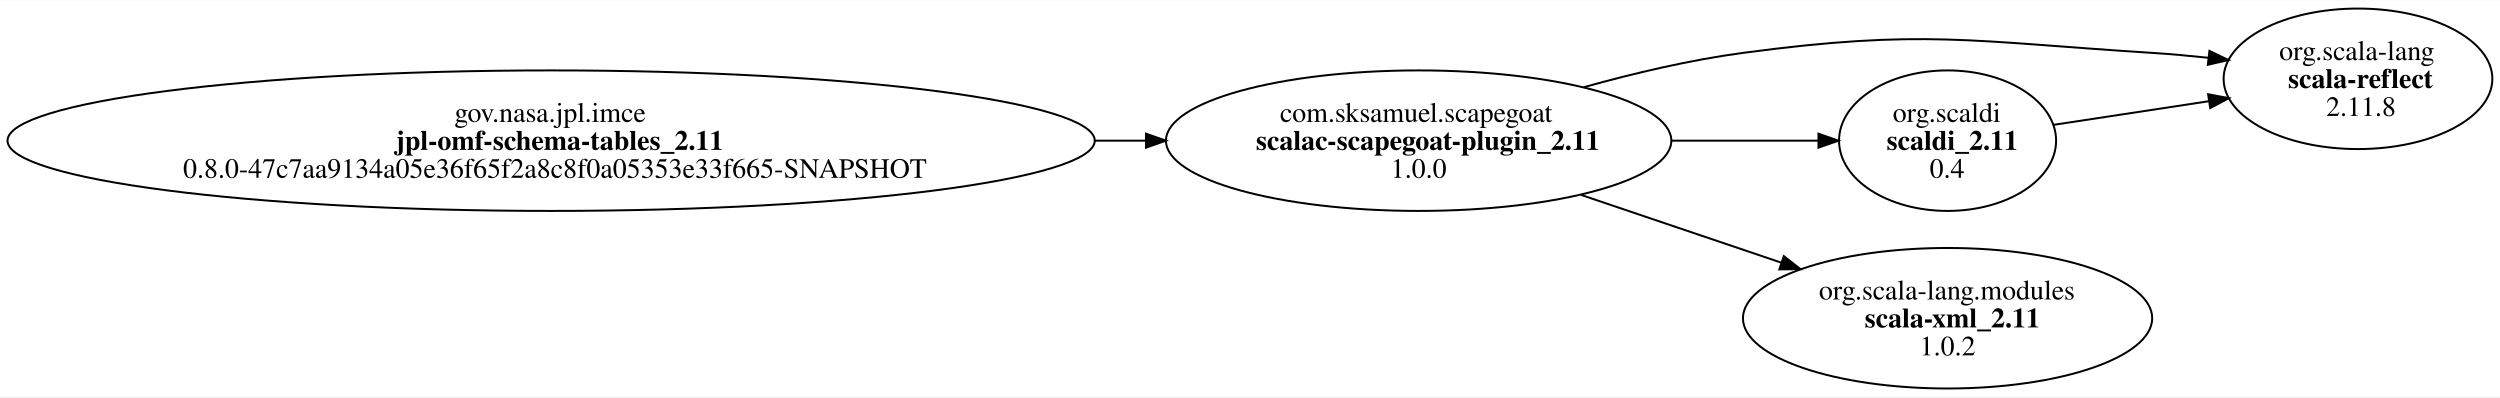
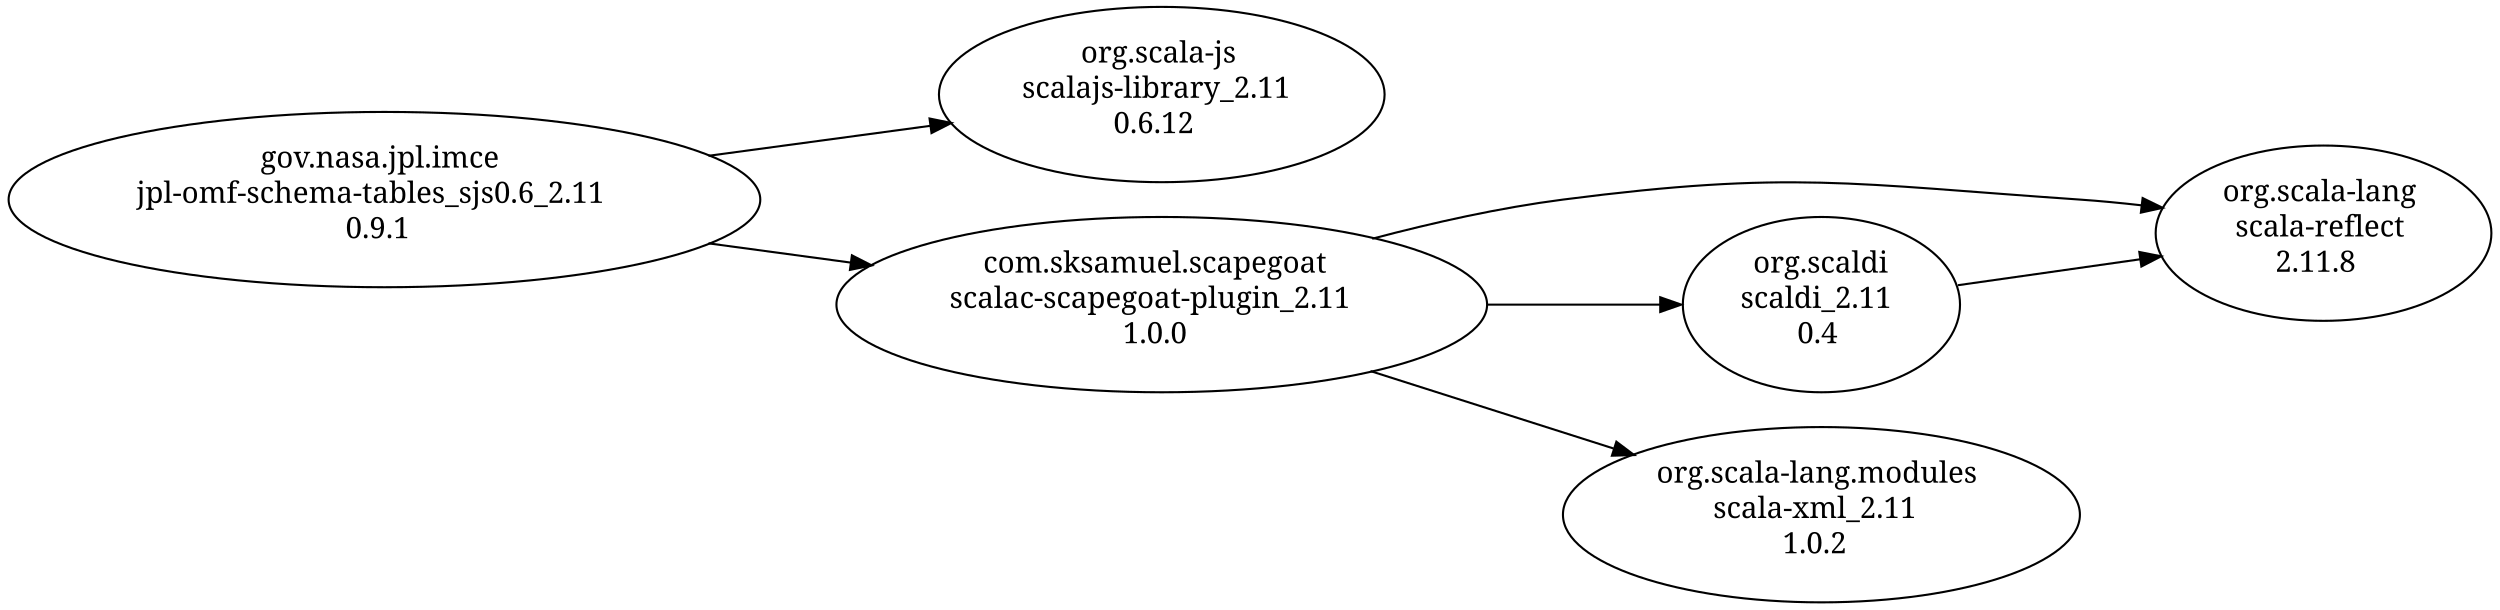
- <svg xmlns="http://www.w3.org/2000/svg" width="1253pt" height="199pt" viewBox="0.00 0.00 1253.03 198.71">
-   <g id="graph0" class="graph" transform="scale(1 1) rotate(0) translate(4 194.711)">
-     <polygon fill="white" stroke="none" points="-4,4 -4,-194.711 1249.03,-194.711 1249.03,4 -4,4" />
+ <svg xmlns="http://www.w3.org/2000/svg" width="1190pt" height="290pt" viewBox="0.00 0.00 1190.00 290.00">
+   <g id="graph1" class="graph" transform="scale(1 1) rotate(0) translate(4 286)">
+     <polygon fill="white" stroke="white" points="-4,5 -4,-286 1187,-286 1187,5 -4,5" />
    <g id="node1" class="node">
-       <ellipse fill="none" stroke="black" cx="272.236" cy="-124.355" rx="272.472" ry="35.211" />
-       <text text-anchor="start" x="223.736" y="-133.755" font-family="Times,serif" font-size="14.00">gov.nasa.jpl.imce</text>
-       <text text-anchor="start" x="194.236" y="-119.755" font-family="Times,serif" font-weight="bold" font-size="14.00">jpl-omf-schema-tables_2.11</text>
-       <text text-anchor="start" x="87.736" y="-105.755" font-family="Times,serif" font-size="14.00">0.8.0-47c7aa9134a05e36f65f2a8c8f0a05353e33f665-SNAPSHOT</text>
+       <ellipse fill="none" stroke="black" cx="179" cy="-191" rx="178.898" ry="41.719" />
+       <text text-anchor="start" x="120" y="-206.233" font-family="Times Roman,serif" font-size="14.00">gov.nasa.jpl.imce</text>
+       <text text-anchor="start" x="61" y="-189.433" font-family="Times Roman,serif" font-size="14.00">jpl-omf-schema-tables_sjs0.6_2.11</text>
+       <text text-anchor="start" x="160.5" y="-172.633" font-family="Times Roman,serif" font-size="14.00">0.9.1</text>
+     </g>
+     <g id="node2" class="node">
+       <ellipse fill="none" stroke="black" cx="549" cy="-241" rx="106.066" ry="41.719" />
+       <text text-anchor="start" x="510.5" y="-256.233" font-family="Times Roman,serif" font-size="14.00">org.scala-js</text>
+       <text text-anchor="start" x="482.5" y="-239.433" font-family="Times Roman,serif" font-size="14.00">scalajs-library_2.11</text>
+       <text text-anchor="start" x="526" y="-222.633" font-family="Times Roman,serif" font-size="14.00">0.6.12</text>
+     </g>
+     <g id="edge2" class="edge">
+       <path fill="none" stroke="black" d="M333.234,-211.842C368.635,-216.626 405.582,-221.619 438.693,-226.094" />
+       <polygon fill="black" stroke="black" points="438.461,-229.594 448.839,-227.465 439.398,-222.657 438.461,-229.594" />
+     </g>
+     <g id="node4" class="node">
+       <ellipse fill="none" stroke="black" cx="549" cy="-141" rx="154.856" ry="41.719" />
+       <text text-anchor="start" x="464" y="-156.233" font-family="Times Roman,serif" font-size="14.00">com.sksamuel.scapegoat</text>
+       <text text-anchor="start" x="448" y="-139.433" font-family="Times Roman,serif" font-size="14.00">scalac-scapegoat-plugin_2.11</text>
+       <text text-anchor="start" x="530.5" y="-122.633" font-family="Times Roman,serif" font-size="14.00">1.0.0</text>
+     </g>
+     <g id="edge8" class="edge">
+       <path fill="none" stroke="black" d="M333.234,-170.158C355.588,-167.137 378.559,-164.033 400.79,-161.028" />
+       <polygon fill="black" stroke="black" points="401.507,-164.463 410.948,-159.656 400.57,-157.526 401.507,-164.463" />
    </g>
    <g id="node3" class="node">
-       <ellipse fill="none" stroke="black" cx="707.044" cy="-124.355" rx="126.644" ry="35.211" />
-       <text text-anchor="start" x="637.544" y="-133.755" font-family="Times,serif" font-size="14.00">com.sksamuel.scapegoat</text>
-       <text text-anchor="start" x="625.544" y="-119.755" font-family="Times,serif" font-weight="bold" font-size="14.00">scalac-scapegoat-plugin_2.11</text>
-       <text text-anchor="start" x="693.044" y="-105.755" font-family="Times,serif" font-size="14.00">1.0.0</text>
+       <ellipse fill="none" stroke="black" cx="1102" cy="-175" rx="79.903" ry="41.719" />
+       <text text-anchor="start" x="1054" y="-190.233" font-family="Times Roman,serif" font-size="14.00">org.scala-lang</text>
+       <text text-anchor="start" x="1060" y="-173.433" font-family="Times Roman,serif" font-size="14.00">scala-reflect</text>
+       <text text-anchor="start" x="1079" y="-156.633" font-family="Times Roman,serif" font-size="14.00">2.11.8</text>
    </g>
-     <g id="edge3" class="edge">
-       <path fill="none" stroke="black" d="M544.575,-124.355C553.282,-124.355 561.862,-124.355 570.253,-124.355" />
-       <polygon fill="black" stroke="black" points="570.391,-127.855 580.39,-124.355 570.39,-120.855 570.391,-127.855" />
+     <g id="edge6" class="edge">
+       <path fill="none" stroke="black" d="M649.156,-172.362C678.165,-180.037 710.083,-187.149 740,-191 848.439,-204.958 876.923,-198.487 986,-191 995.483,-190.349 1005.37,-189.402 1015.2,-188.289" />
+       <polygon fill="black" stroke="black" points="1015.89,-191.732 1025.41,-187.074 1015.06,-184.781 1015.89,-191.732" />
    </g>
-     <g id="node2" class="node">
-       <ellipse fill="none" stroke="black" cx="1177.85" cy="-155.355" rx="67.351" ry="35.211" />
-       <text text-anchor="start" x="1138.35" y="-164.755" font-family="Times,serif" font-size="14.00">org.scala-lang</text>
-       <text text-anchor="start" x="1142.85" y="-150.755" font-family="Times,serif" font-weight="bold" font-size="14.00">scala-reflect</text>
-       <text text-anchor="start" x="1161.85" y="-136.755" font-family="Times,serif" font-size="14.00">2.11.8</text>
+     <g id="node5" class="node">
+       <ellipse fill="none" stroke="black" cx="863" cy="-141" rx="65.968" ry="41.719" />
+       <text text-anchor="start" x="830.5" y="-156.233" font-family="Times Roman,serif" font-size="14.00">org.scaldi</text>
+       <text text-anchor="start" x="824.5" y="-139.433" font-family="Times Roman,serif" font-size="14.00">scaldi_2.11</text>
+       <text text-anchor="start" x="851.5" y="-122.633" font-family="Times Roman,serif" font-size="14.00">0.4</text>
    </g>
-     <g id="edge2" class="edge">
-       <path fill="none" stroke="black" d="M789.788,-151.143C815.091,-158.203 843.25,-164.829 869.616,-168.355 959.951,-180.435 983.722,-174.118 1074.68,-168.355 1083.79,-167.778 1093.32,-166.914 1102.76,-165.901" />
-       <polygon fill="black" stroke="black" points="1103.39,-169.353 1112.93,-164.75 1102.6,-162.397 1103.39,-169.353" />
+     <g id="edge10" class="edge">
+       <path fill="none" stroke="black" d="M704.16,-141C732.678,-141 761.277,-141 786.192,-141" />
+       <polygon fill="black" stroke="black" points="786.271,-144.5 796.271,-141 786.271,-137.5 786.271,-144.5" />
    </g>
-     <g id="node4" class="node">
-       <ellipse fill="none" stroke="black" cx="972.147" cy="-124.355" rx="54.395" ry="35.211" />
-       <text text-anchor="start" x="944.647" y="-133.755" font-family="Times,serif" font-size="14.00">org.scaldi</text>
-       <text text-anchor="start" x="941.647" y="-119.755" font-family="Times,serif" font-weight="bold" font-size="14.00">scaldi_2.11</text>
-       <text text-anchor="start" x="963.147" y="-105.755" font-family="Times,serif" font-size="14.00">0.4</text>
+     <g id="node6" class="node">
+       <ellipse fill="none" stroke="black" cx="863" cy="-41" rx="123.037" ry="41.719" />
+       <text text-anchor="start" x="784.5" y="-56.233" font-family="Times Roman,serif" font-size="14.00">org.scala-lang.modules</text>
+       <text text-anchor="start" x="811.5" y="-39.433" font-family="Times Roman,serif" font-size="14.00">scala-xml_2.11</text>
+       <text text-anchor="start" x="844.5" y="-22.633" font-family="Times Roman,serif" font-size="14.00">1.0.2</text>
+     </g>
+     <g id="edge12" class="edge">
+       <path fill="none" stroke="black" d="M648.352,-109.359C685.297,-97.593 727.188,-84.252 764.093,-72.499" />
+       <polygon fill="black" stroke="black" points="765.394,-75.758 773.86,-69.388 763.27,-69.088 765.394,-75.758" />
    </g>
    <g id="edge4" class="edge">
-       <path fill="none" stroke="black" d="M833.816,-124.355C859.251,-124.355 884.973,-124.355 907.172,-124.355" />
-       <polygon fill="black" stroke="black" points="907.439,-127.855 917.439,-124.355 907.439,-120.855 907.439,-127.855" />
-     </g>
-     <g id="node5" class="node">
-       <ellipse fill="none" stroke="black" cx="972.147" cy="-35.355" rx="102.561" ry="35.211" />
-       <text text-anchor="start" x="907.647" y="-44.755" font-family="Times,serif" font-size="14.00">org.scala-lang.modules</text>
-       <text text-anchor="start" x="930.647" y="-30.755" font-family="Times,serif" font-weight="bold" font-size="14.00">scala-xml_2.11</text>
-       <text text-anchor="start" x="958.147" y="-16.755" font-family="Times,serif" font-size="14.00">1.0.2</text>
-     </g>
-     <g id="edge5" class="edge">
-       <path fill="none" stroke="black" d="M788.413,-97.169C820.186,-86.421 856.679,-74.077 888.657,-63.259" />
-       <polygon fill="black" stroke="black" points="890.075,-66.475 898.426,-59.955 887.831,-59.844 890.075,-66.475" />
-     </g>
-     <g id="edge1" class="edge">
-       <path fill="none" stroke="black" d="M1025.34,-132.298C1048.96,-135.893 1077.31,-140.206 1103.05,-144.125" />
-       <polygon fill="black" stroke="black" points="1102.74,-147.617 1113.15,-145.662 1103.79,-140.697 1102.74,-147.617" />
+       <path fill="none" stroke="black" d="M927.992,-150.246C954.7,-154.045 986.032,-158.502 1014.69,-162.58" />
+       <polygon fill="black" stroke="black" points="1014.31,-166.061 1024.71,-164.004 1015.3,-159.131 1014.31,-166.061" />
    </g>
  </g>
</svg>
